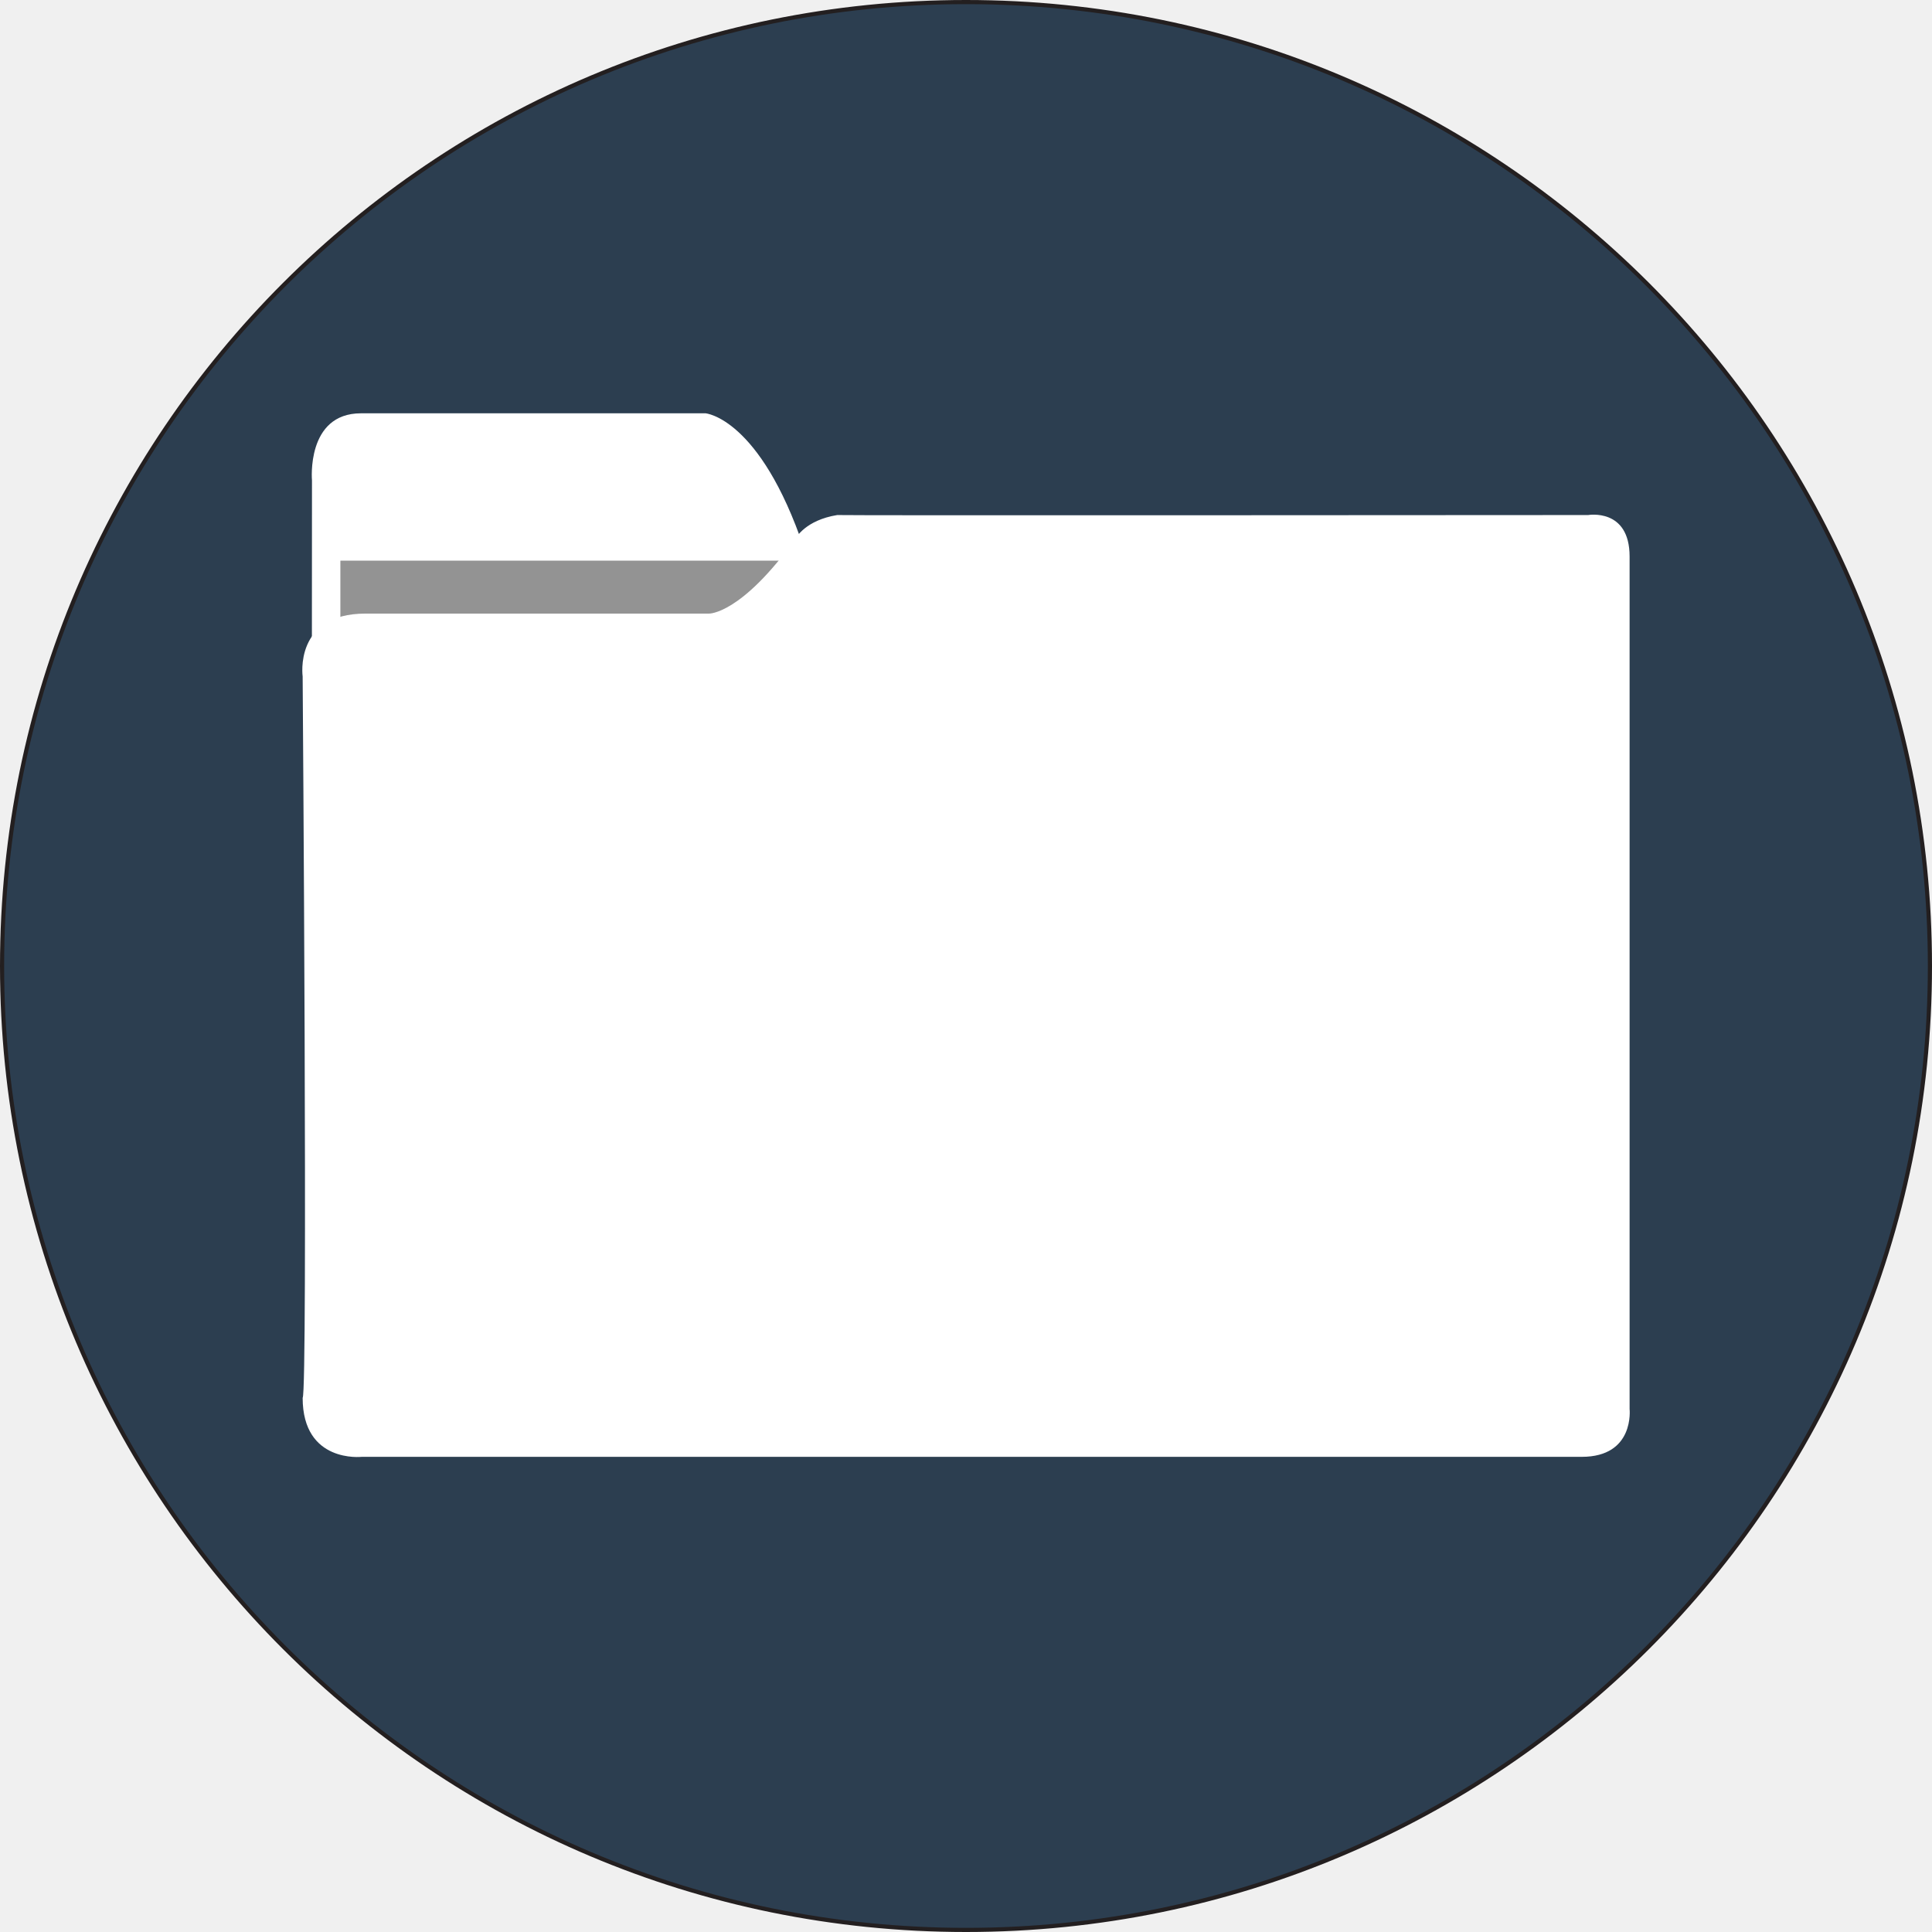
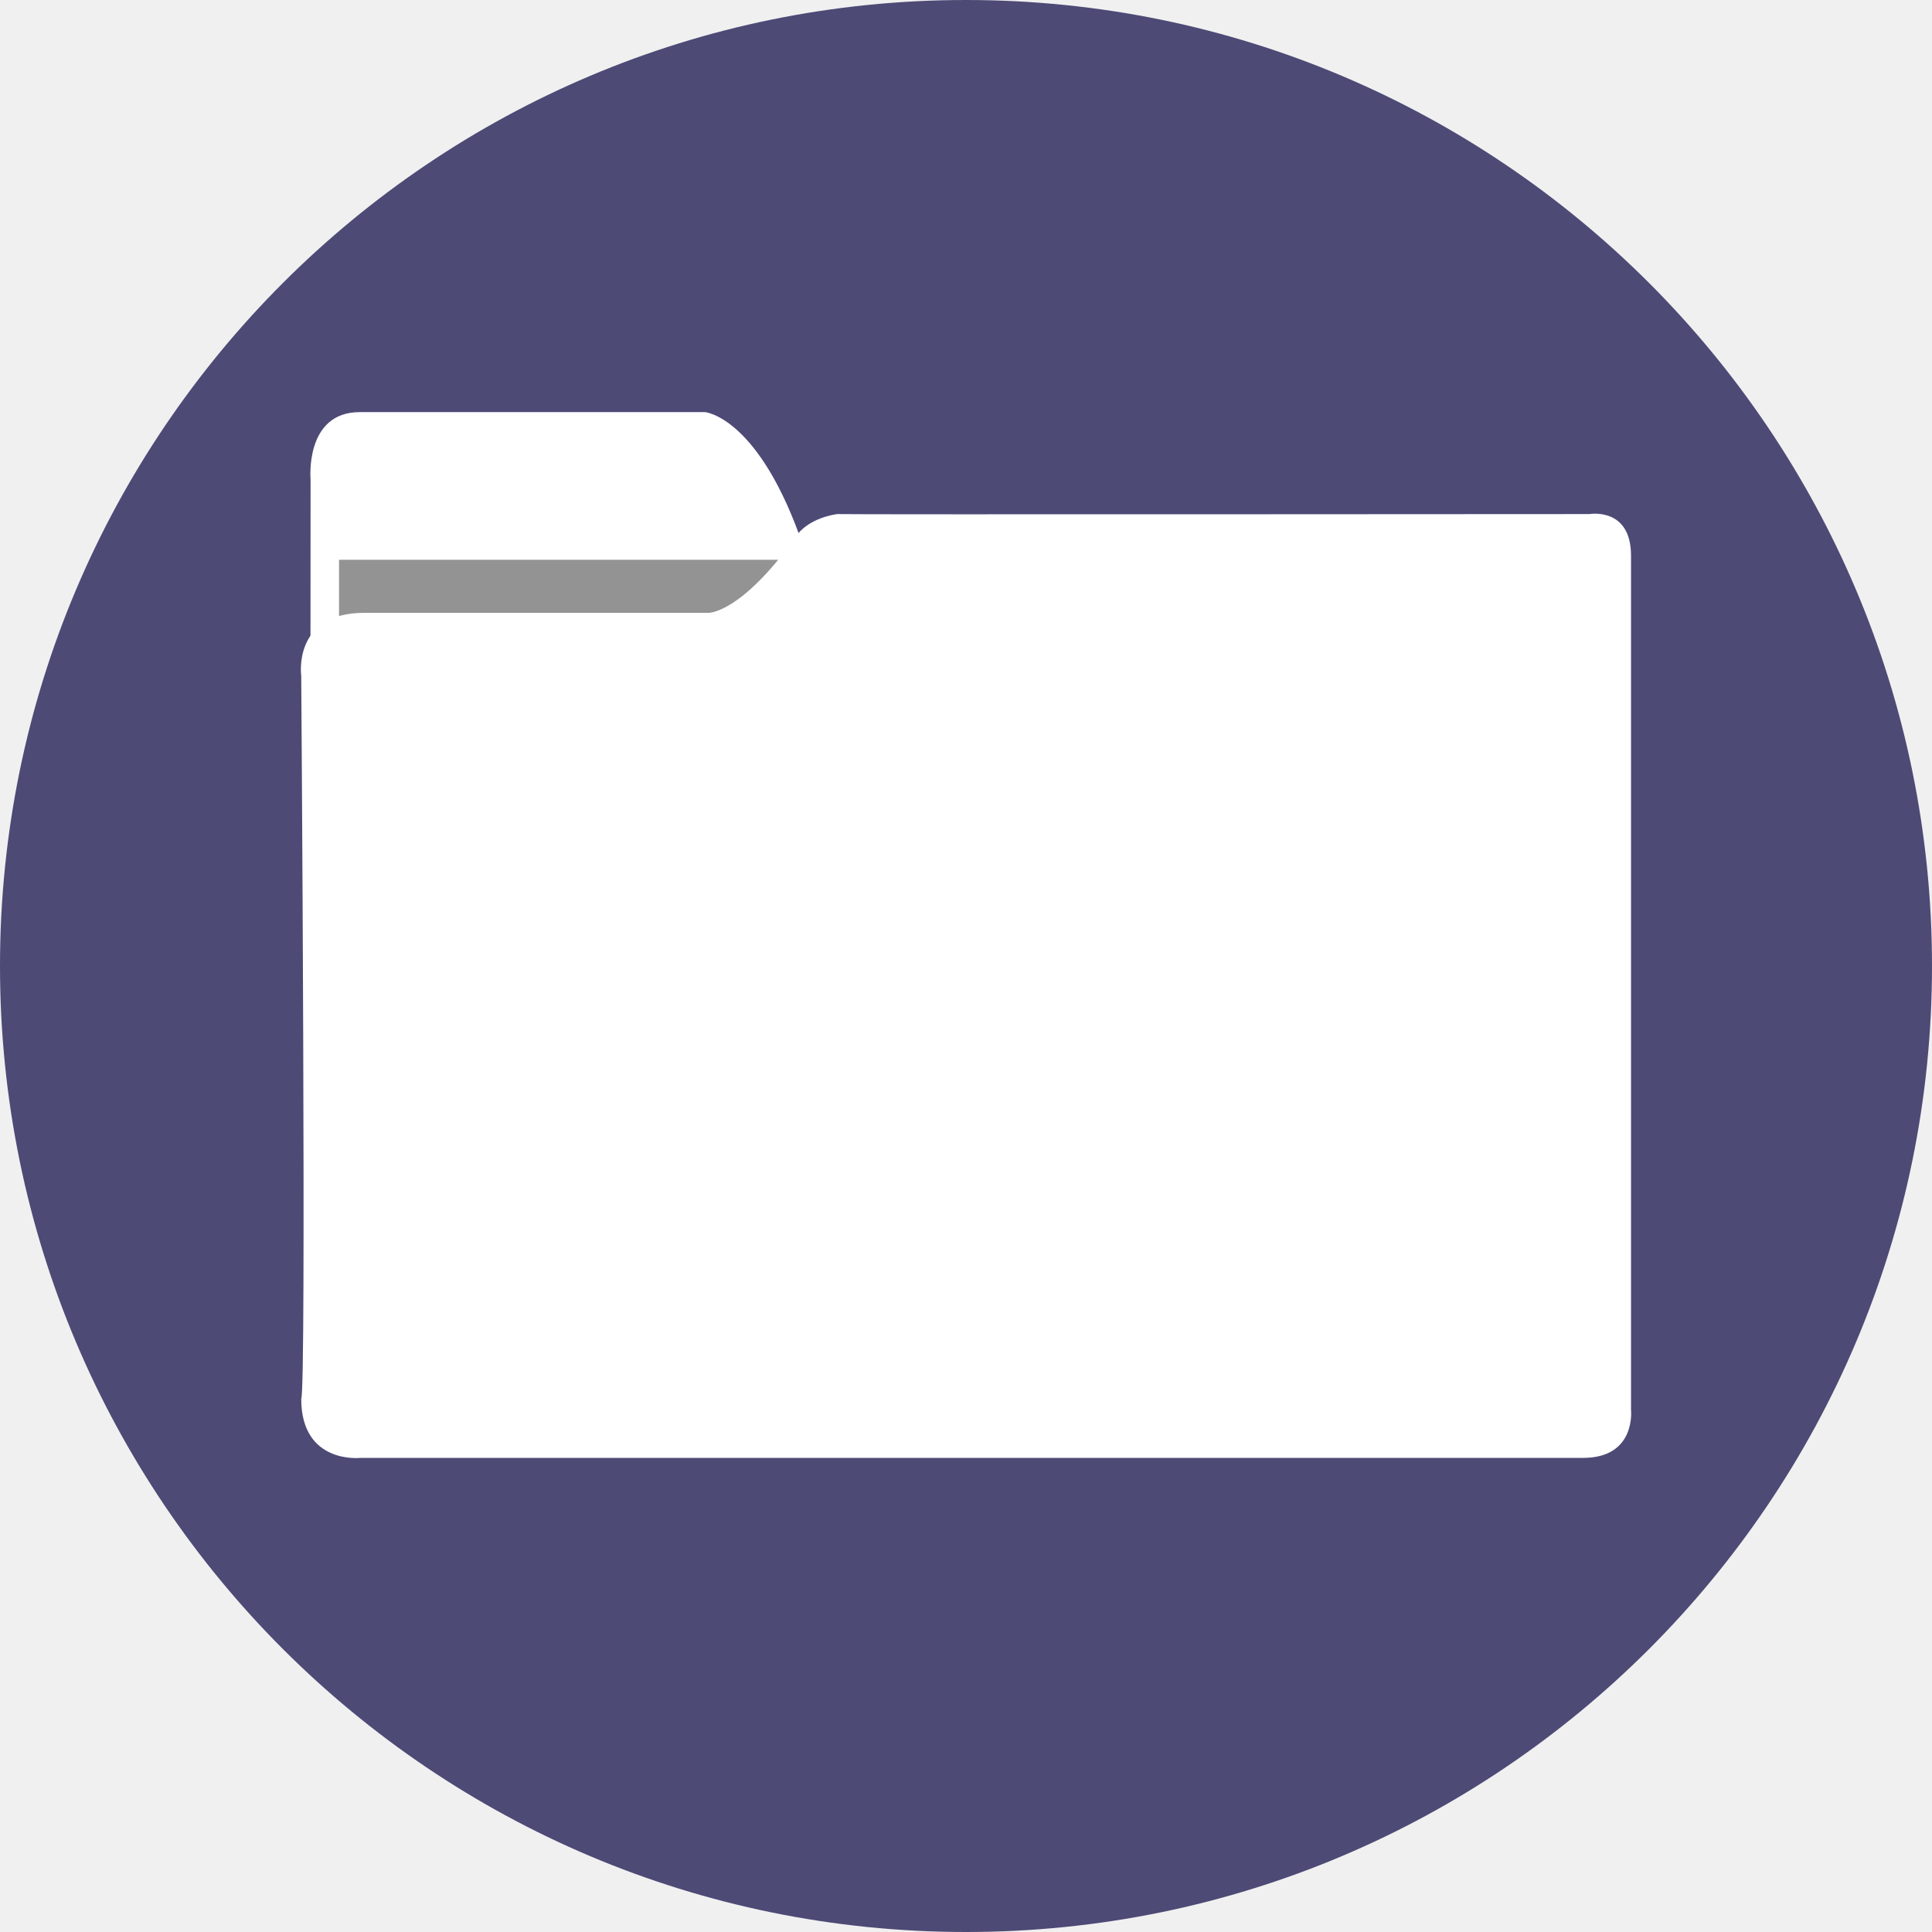
- <svg xmlns="http://www.w3.org/2000/svg" id="Btn_CHARGER" viewBox="0 0 466 466">
+ <svg xmlns="http://www.w3.org/2000/svg" id="Btn_CHARGER" viewBox="0 0 465 465">
  <defs>
-     <style>.cls-1{fill:#2c3e50;stroke:#231f20;stroke-miterlimit:10;}.cls-2{fill:#fff;}.cls-3{fill:#939393;}</style>
+     <style>.cls-1{fill:#4d4a76;}.cls-2{fill:#fff;}.cls-3{fill:#939393;}</style>
  </defs>
-   <circle class="cls-1" cx="233" cy="233" r="232.5" />
+   <circle class="cls-1" cx="232.5" cy="232.5" r="232.5" />
  <g id="Calque_6" data-name="Calque 6">
-     <path class="cls-2" d="M92.25,132.89s-1.46-16.2,11.83-16.2h83.1s13.08,1.06,23.73,32.51c-1.24.1,0,76.52,0,76.52H92.2" transform="translate(-17 -17)" />
+     <path class="cls-2" d="M92.25,132.89s-1.46-16.2,11.83-16.2h83.1s13.08,1.06,23.73,32.51c-1.24.1,0,76.52,0,76.52H92.2" transform="translate(-17.5 -17.5)" />
  </g>
  <g id="Calque_7" data-name="Calque 7">
-     <rect class="cls-3" x="82.1" y="135.23" width="111.82" height="24.49" />
+     <rect class="cls-3" x="81.6" y="134.73" width="111.82" height="24.49" />
  </g>
  <g id="Calque_5" data-name="Calque 5">
-     <path class="cls-2" d="M218.94,141.23c.1.13,181.12,0,181.12,0s10-1.75,10,10V356.85s1.28,11.54-11.54,11.54H104.25S90,370,90,354.16c1.27-1.27,0-174,0-174S87.86,165,105.14,165H188s7.73.29,21-18.26C209,146.74,211.29,142.46,218.94,141.23Z" transform="translate(-17 -17)" />
+     <path class="cls-2" d="M218.94,141.23c.1.13,181.12,0,181.12,0s10-1.75,10,10V356.85s1.28,11.54-11.54,11.54H104.25S90,370,90,354.16c1.27-1.27,0-174,0-174S87.86,165,105.14,165H188s7.73.29,21-18.26C209,146.74,211.29,142.46,218.94,141.23Z" transform="translate(-17.5 -17.5)" />
  </g>
</svg>
